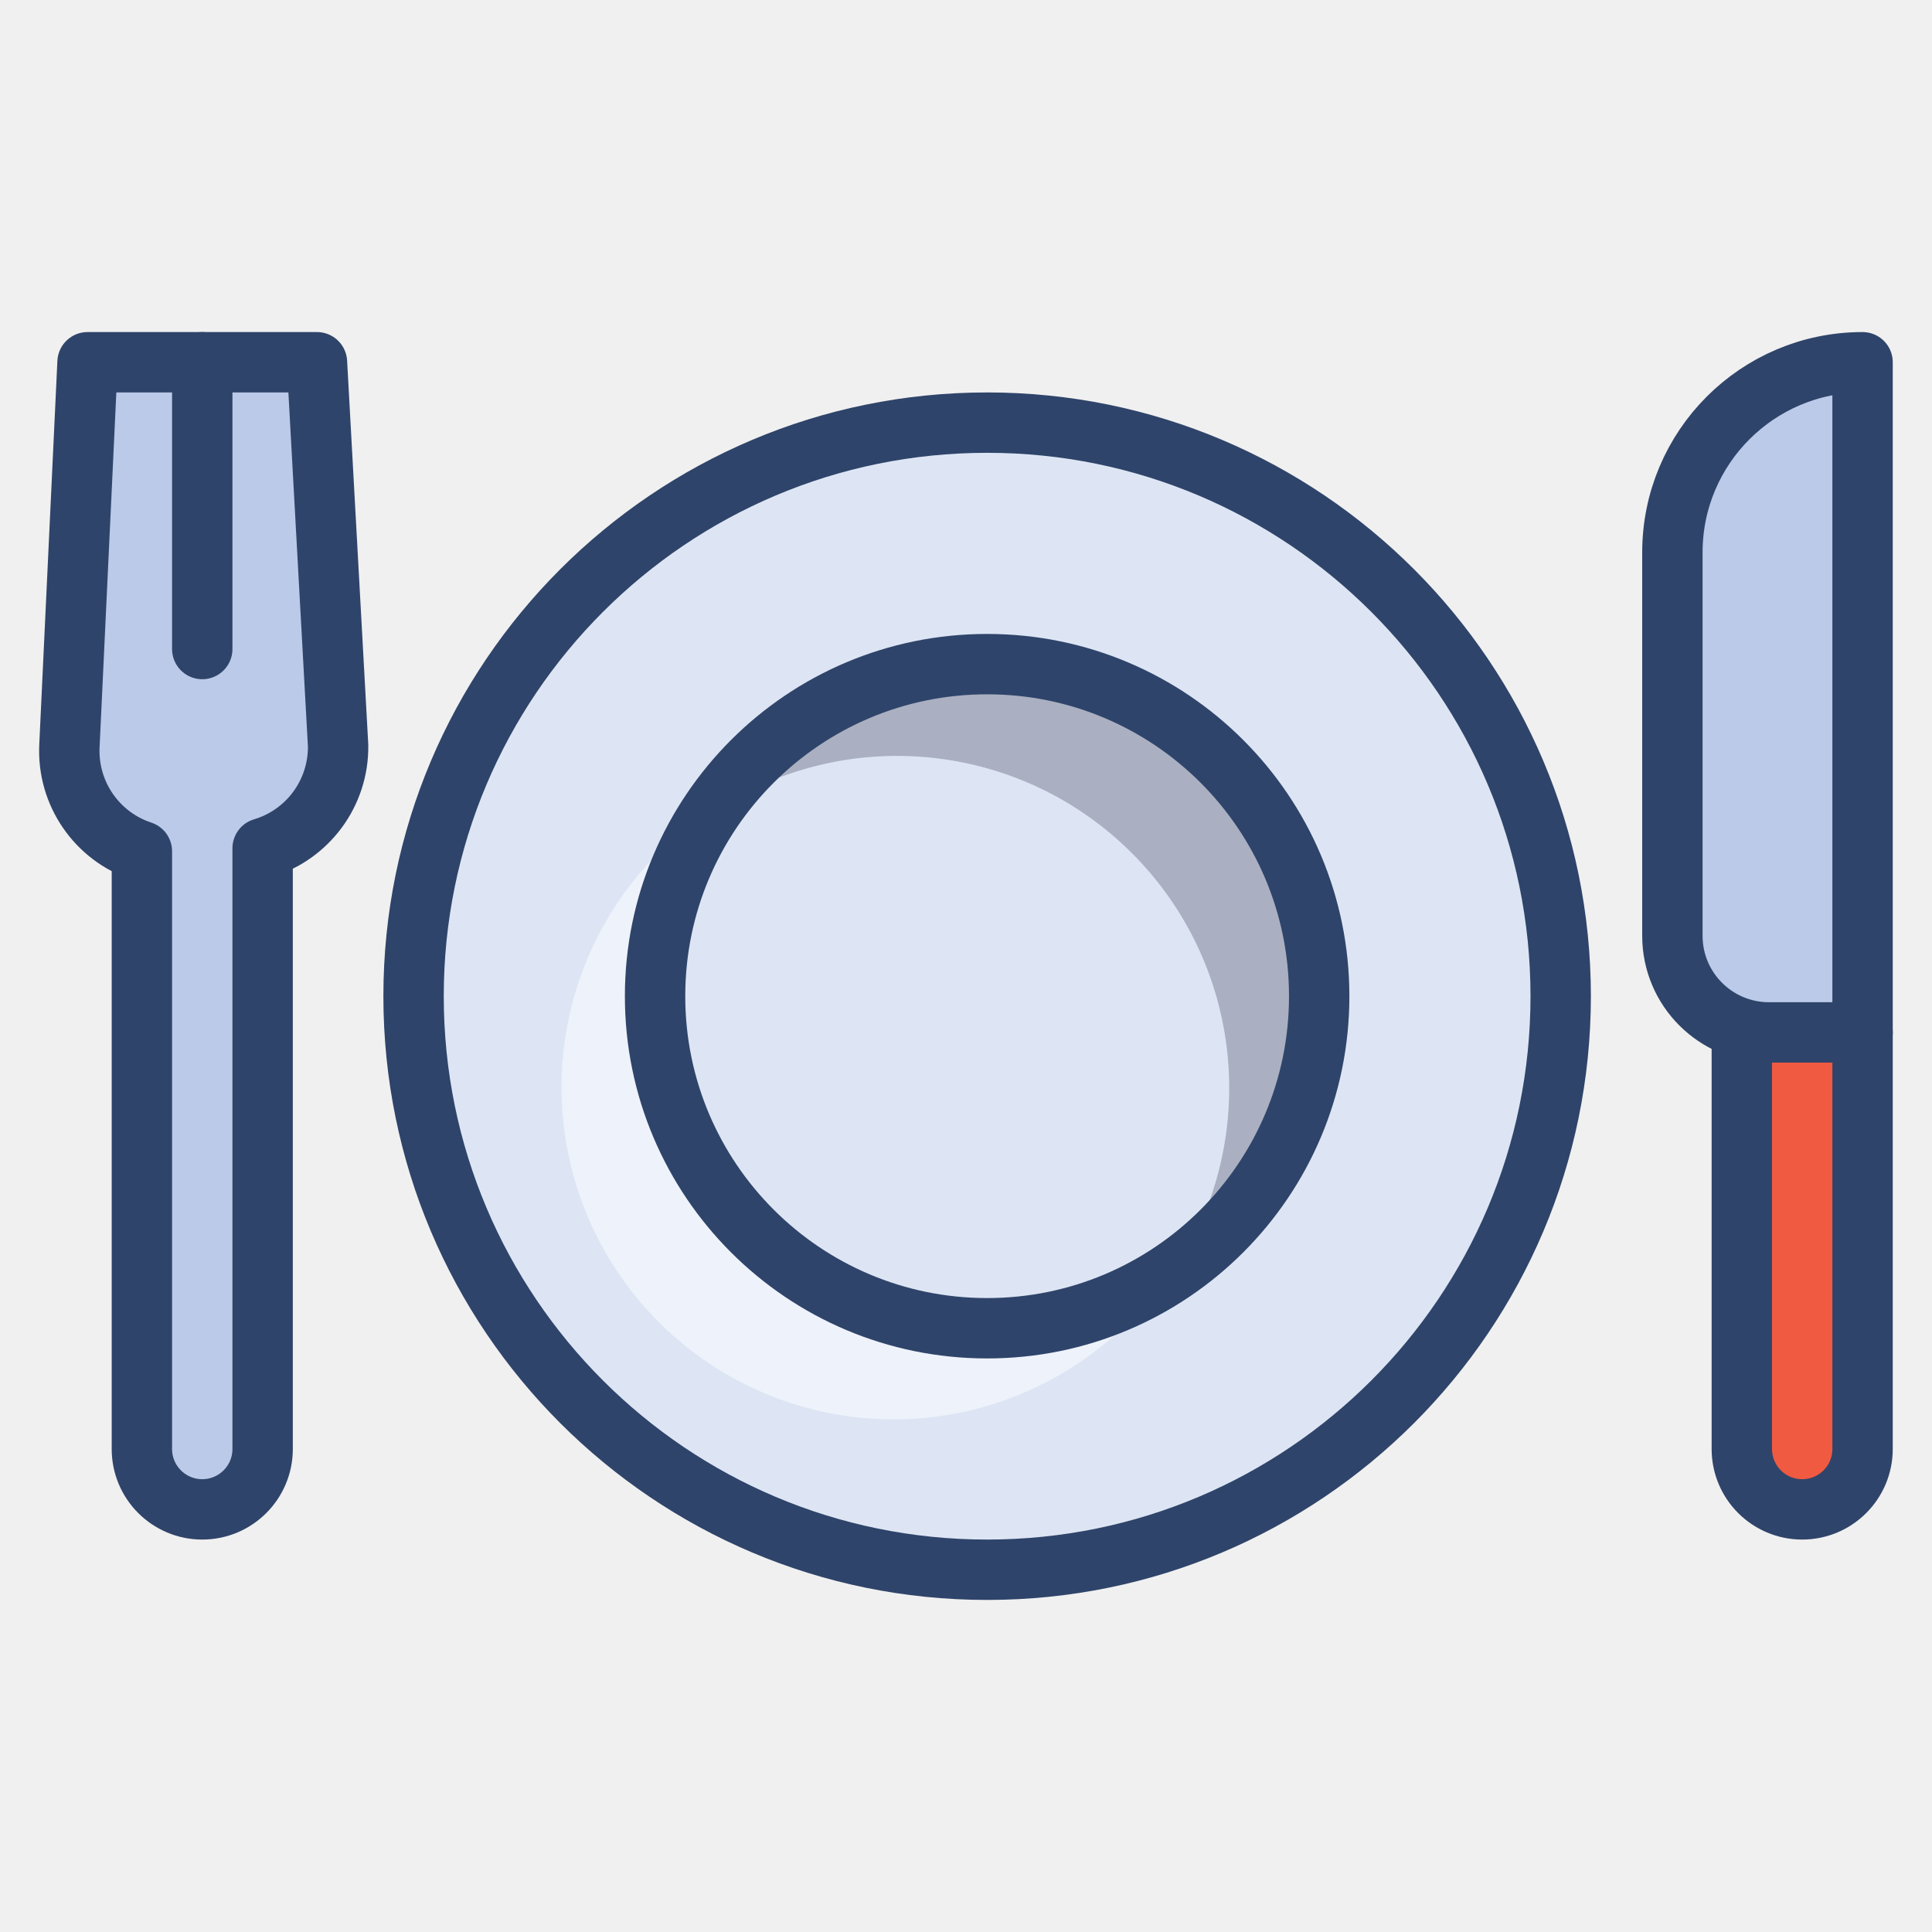
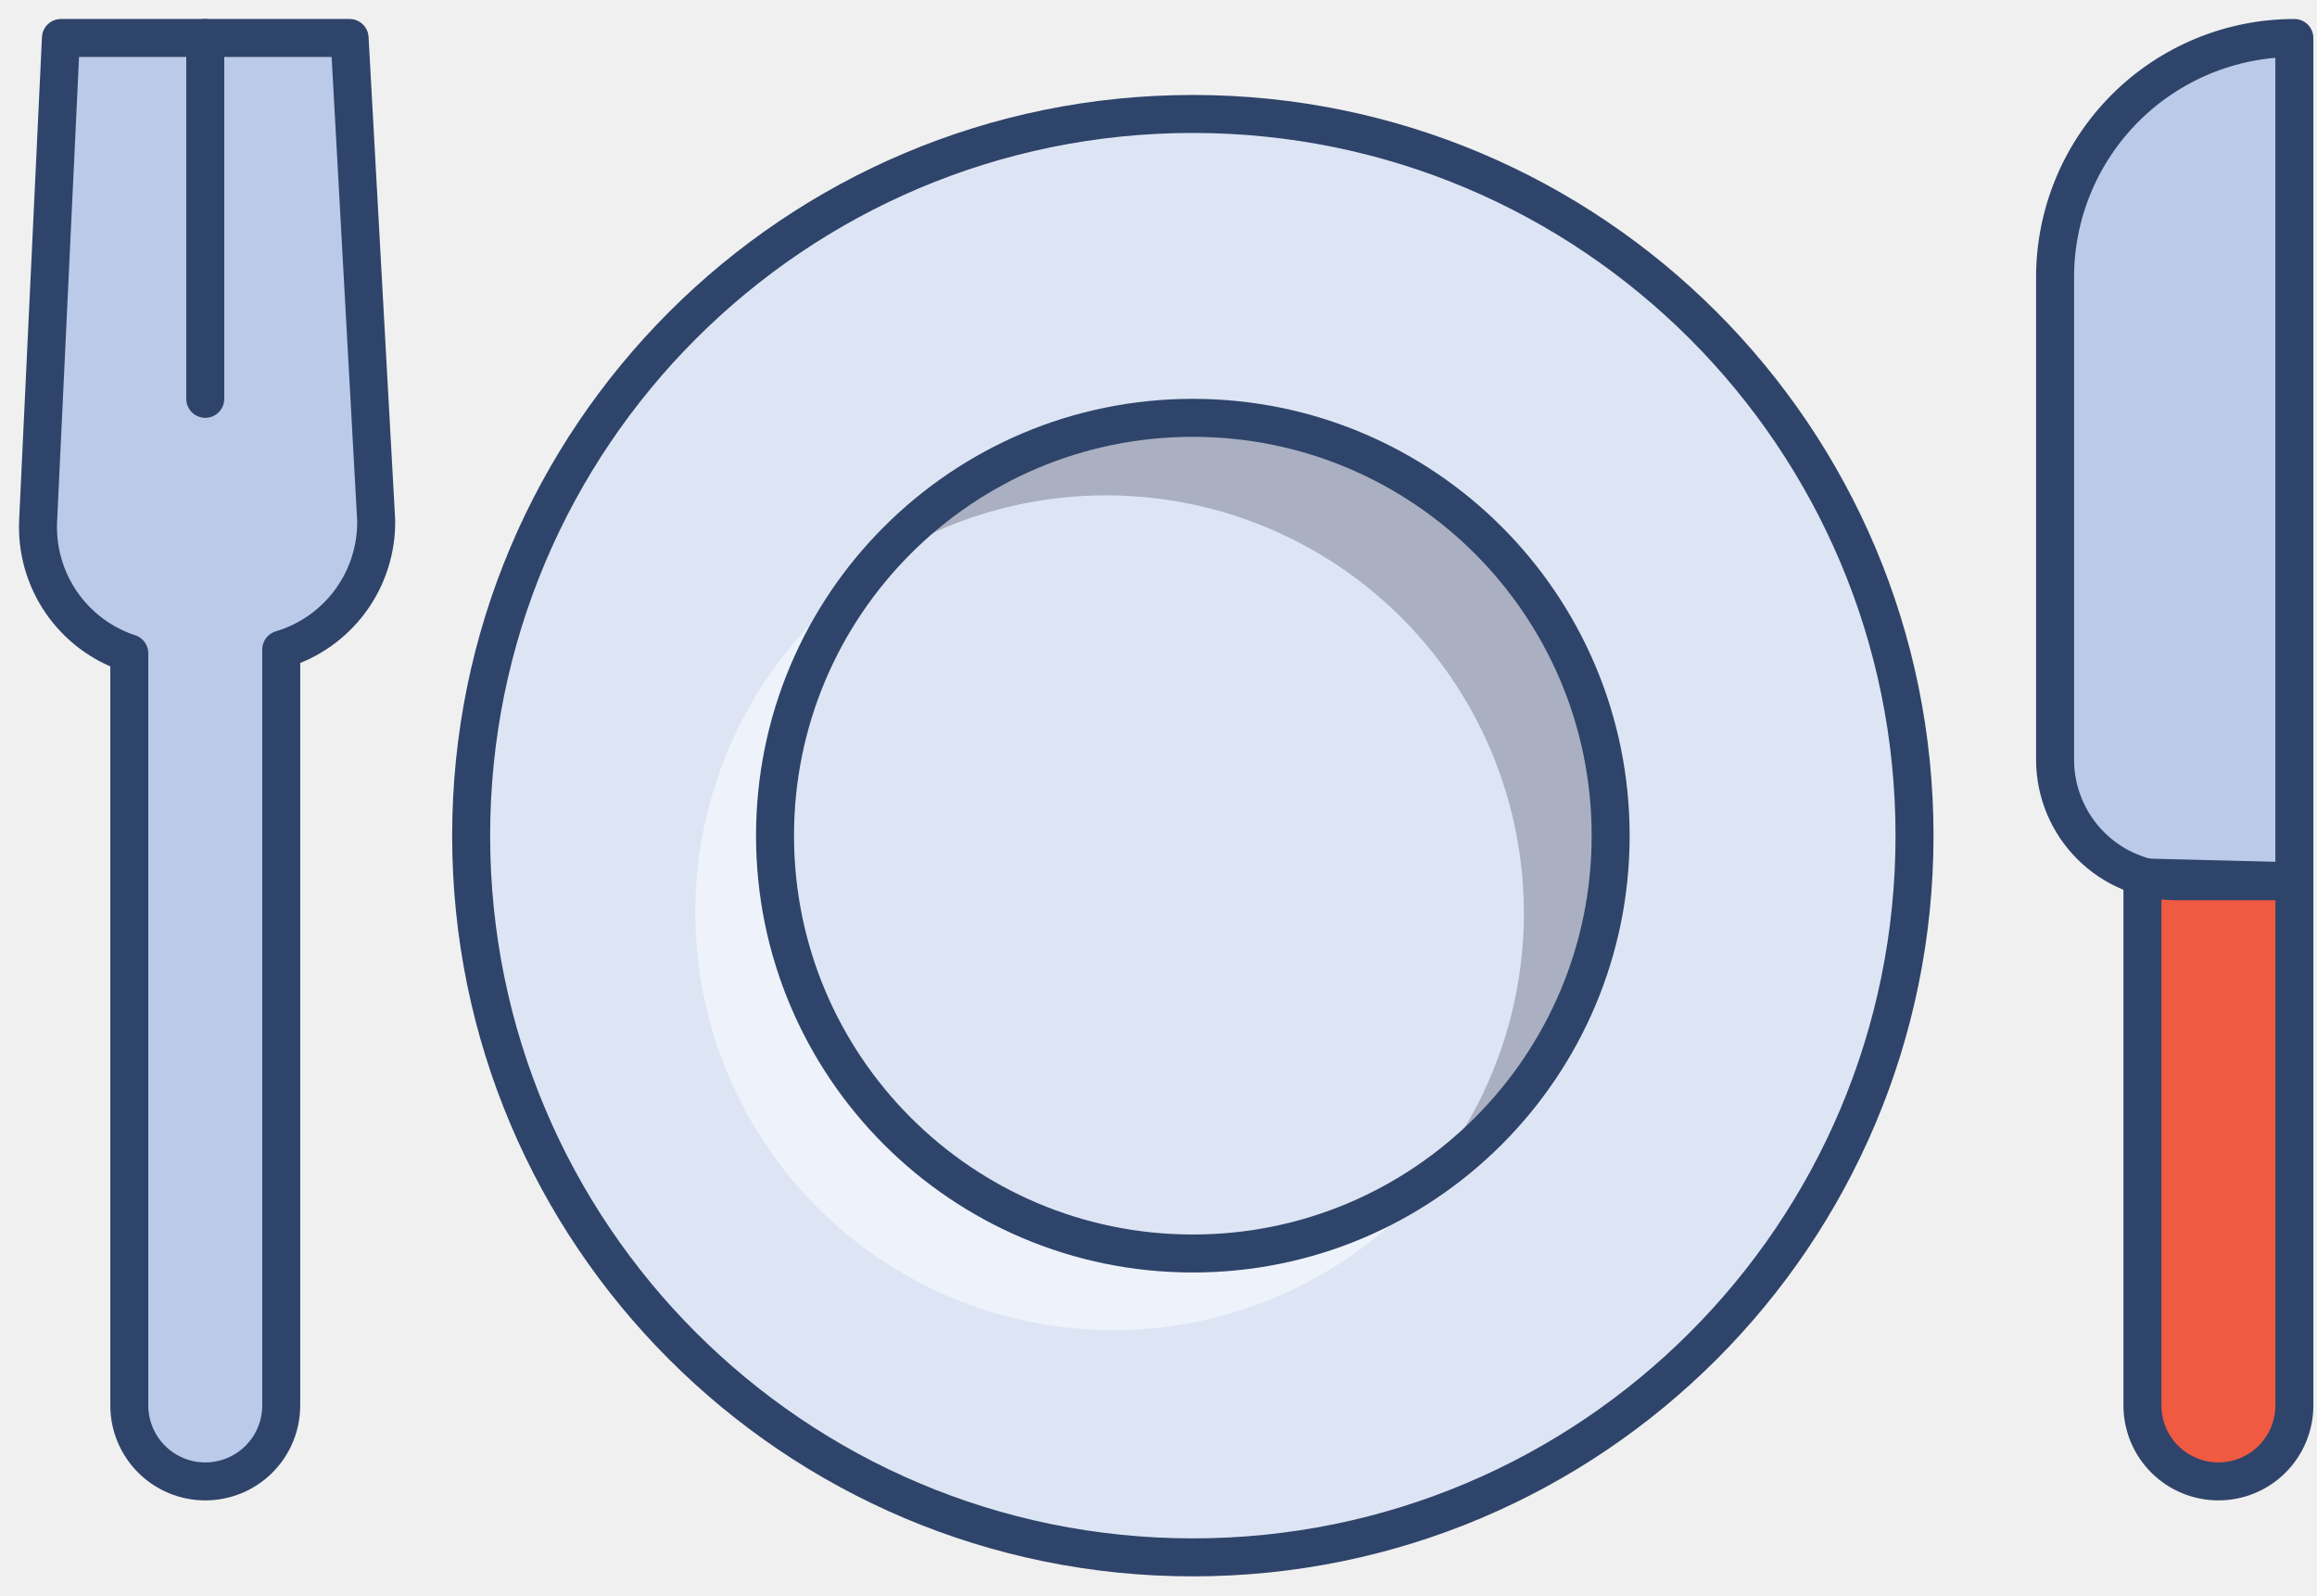
- <svg xmlns="http://www.w3.org/2000/svg" viewBox="0 0 64 64" aria-labelledby="title" aria-describedby="desc" role="img">
-   <path data-name="layer3" d="M61.7 34.2V48a2 2 0 0 1-2 2 2 2 0 0 1-2-2V34.1" fill="#f05a41" />
-   <path data-name="layer2" d="M61.7 34.2V12a6.3 6.3 0 0 0-6.3 6.3V31a3.2 3.2 0 0 0 3.2 3.2zm-50.5-9.5L10.5 12H2.9l-.6 12.7a3.5 3.5 0 0 0 2.4 3.5V48a2 2 0 1 0 4 0V28.1a3.5 3.5 0 0 0 2.5-3.4z" fill="#bacae8" />
-   <circle data-name="layer1" cx="32.7" cy="33" r="19" fill="#dde5f4" />
-   <path data-name="opacity" d="M21.7 33a11 11 0 0 1 1.9-6.2 11 11 0 1 0 15.1 15.4 11 11 0 0 1-17-9.2z" fill="#fff" opacity=".5" />
-   <path data-name="opacity" d="M32.7 22a11 11 0 0 0-9.1 4.9 11 11 0 0 1 15.3 15.2A11 11 0 0 0 32.7 22z" fill="#101129" opacity=".25" />
-   <circle data-name="stroke" cx="32.7" cy="33" r="19" fill="none" stroke="#2f446a" stroke-linecap="round" stroke-linejoin="round" stroke-width="2" />
-   <circle data-name="stroke" cx="32.7" cy="33" r="11" fill="none" stroke="#2f446a" stroke-linecap="round" stroke-linejoin="round" stroke-width="2" />
-   <path data-name="stroke" d="M61.7 34.2V48a2 2 0 0 1-2 2 2 2 0 0 1-2-2V34.1M6.7 12v9.5" fill="none" stroke="#2f446a" stroke-linecap="round" stroke-linejoin="round" stroke-width="2" />
-   <path data-name="stroke" d="M61.7 34.2V12a6.3 6.3 0 0 0-6.3 6.3V31a3.2 3.2 0 0 0 3.2 3.2zm-50.5-9.5L10.5 12H2.9l-.6 12.7a3.5 3.5 0 0 0 2.4 3.5V48a2 2 0 1 0 4 0V28.1a3.5 3.5 0 0 0 2.5-3.4z" fill="none" stroke="#2f446a" stroke-linecap="round" stroke-linejoin="round" stroke-width="2" />
+ <svg xmlns="http://www.w3.org/2000/svg" width="61" height="42" viewBox="0 0 61 42" fill="none">
+   <path d="M60.404 23.2V37C60.404 37.53 60.194 38.039 59.819 38.414C59.444 38.789 58.935 39 58.404 39C57.874 39 57.365 38.789 56.99 38.414C56.615 38.039 56.404 37.53 56.404 37V23.1" fill="#F05A41" />
+   <path d="M60.404 23.2V1C58.734 1 57.131 1.664 55.95 2.845C54.768 4.027 54.104 5.629 54.104 7.3V20C54.104 20.42 54.187 20.836 54.348 21.225C54.509 21.613 54.745 21.966 55.042 22.263C55.339 22.56 55.692 22.796 56.08 22.956C56.468 23.117 56.884 23.2 57.304 23.2H60.404ZM9.904 13.7L9.204 1H1.604L1.004 13.7C0.966 14.466 1.18 15.223 1.613 15.855C2.047 16.488 2.676 16.96 3.404 17.2V37C3.404 37.53 3.615 38.039 3.99 38.414C4.365 38.789 4.874 39 5.404 39C5.935 39 6.444 38.789 6.819 38.414C7.194 38.039 7.404 37.53 7.404 37V17.1C8.134 16.883 8.773 16.433 9.225 15.819C9.676 15.206 9.914 14.462 9.904 13.7Z" fill="#BACAE8" />
+   <path d="M31.404 41C41.898 41 50.404 32.493 50.404 22C50.404 11.507 41.898 3 31.404 3C20.911 3 12.404 11.507 12.404 22C12.404 32.493 20.911 41 31.404 41Z" fill="#DDE5F4" />
+   <path opacity="0.5" d="M20.5 21C20.496 18.789 22.062 16.629 23.304 14.8C21.939 15.688 20.789 16.869 19.936 18.256C19.082 19.643 18.548 21.202 18.371 22.821C18.193 24.44 18.378 26.078 18.91 27.617C19.443 29.156 20.311 30.558 21.451 31.72C22.591 32.883 23.975 33.778 25.503 34.341C27.032 34.904 28.666 35.12 30.288 34.975C31.91 34.83 33.479 34.326 34.883 33.5C36.286 32.674 37.489 31.547 38.404 30.2C36.746 31.279 34.977 32.42 33 32.5C31.023 32.58 28.544 32.662 26.803 31.72C25.063 30.778 23.015 28.699 22 27C20.985 25.301 20.503 22.979 20.5 21Z" fill="white" />
+   <path opacity="0.25" d="M32 11C30.198 11.009 28.587 10.646 27 11.5C25.413 12.354 24 13.4 23 14.9C25.111 13.487 27.646 12.848 30.175 13.092C32.704 13.335 35.07 14.447 36.872 16.237C38.674 18.028 39.801 20.387 40.062 22.914C40.322 25.441 39.7 27.98 38.3 30.1C40.248 28.777 41.72 26.864 42.5 24.643C43.28 22.421 41.89 19.75 41.196 17.5C40.502 15.25 39.592 14.488 37.696 13.092C35.8 11.695 34.355 10.996 32 11Z" fill="#101129" />
+   <path d="M31.404 41C41.898 41 50.404 32.493 50.404 22C50.404 11.507 41.898 3 31.404 3C20.911 3 12.404 11.507 12.404 22C12.404 32.493 20.911 41 31.404 41Z" stroke="#2F446A" stroke-linecap="round" stroke-linejoin="round" />
+   <path d="M31.404 33C37.48 33 42.404 28.075 42.404 22C42.404 15.925 37.48 11 31.404 11C25.329 11 20.404 15.925 20.404 22C20.404 28.075 25.329 33 31.404 33Z" stroke="#2F446A" stroke-linecap="round" stroke-linejoin="round" />
+   <path d="M5.404 1V10.5M60.404 23.2V37C60.404 37.53 60.194 38.039 59.819 38.414C59.444 38.789 58.935 39 58.404 39C57.874 39 57.365 38.789 56.99 38.414C56.615 38.039 56.404 37.53 56.404 37V23.1L60.404 23.2Z" stroke="#2F446A" stroke-linecap="round" stroke-linejoin="round" />
+   <path d="M60.404 23.2V1C58.734 1 57.131 1.664 55.95 2.845C54.768 4.027 54.104 5.629 54.104 7.3V20C54.104 20.42 54.187 20.836 54.348 21.225C54.509 21.613 54.745 21.966 55.042 22.263C55.339 22.56 55.692 22.796 56.08 22.956C56.468 23.117 56.884 23.2 57.304 23.2H60.404ZM9.904 13.7L9.204 1H1.604L1.004 13.7C0.966 14.466 1.18 15.223 1.613 15.855C2.047 16.488 2.676 16.96 3.404 17.2V37C3.404 37.53 3.615 38.039 3.99 38.414C4.365 38.789 4.874 39 5.404 39C5.935 39 6.444 38.789 6.819 38.414C7.194 38.039 7.404 37.53 7.404 37V17.1C8.134 16.883 8.773 16.433 9.225 15.819C9.676 15.206 9.914 14.462 9.904 13.7V13.7Z" stroke="#2F446A" stroke-linecap="round" stroke-linejoin="round" />
</svg>
